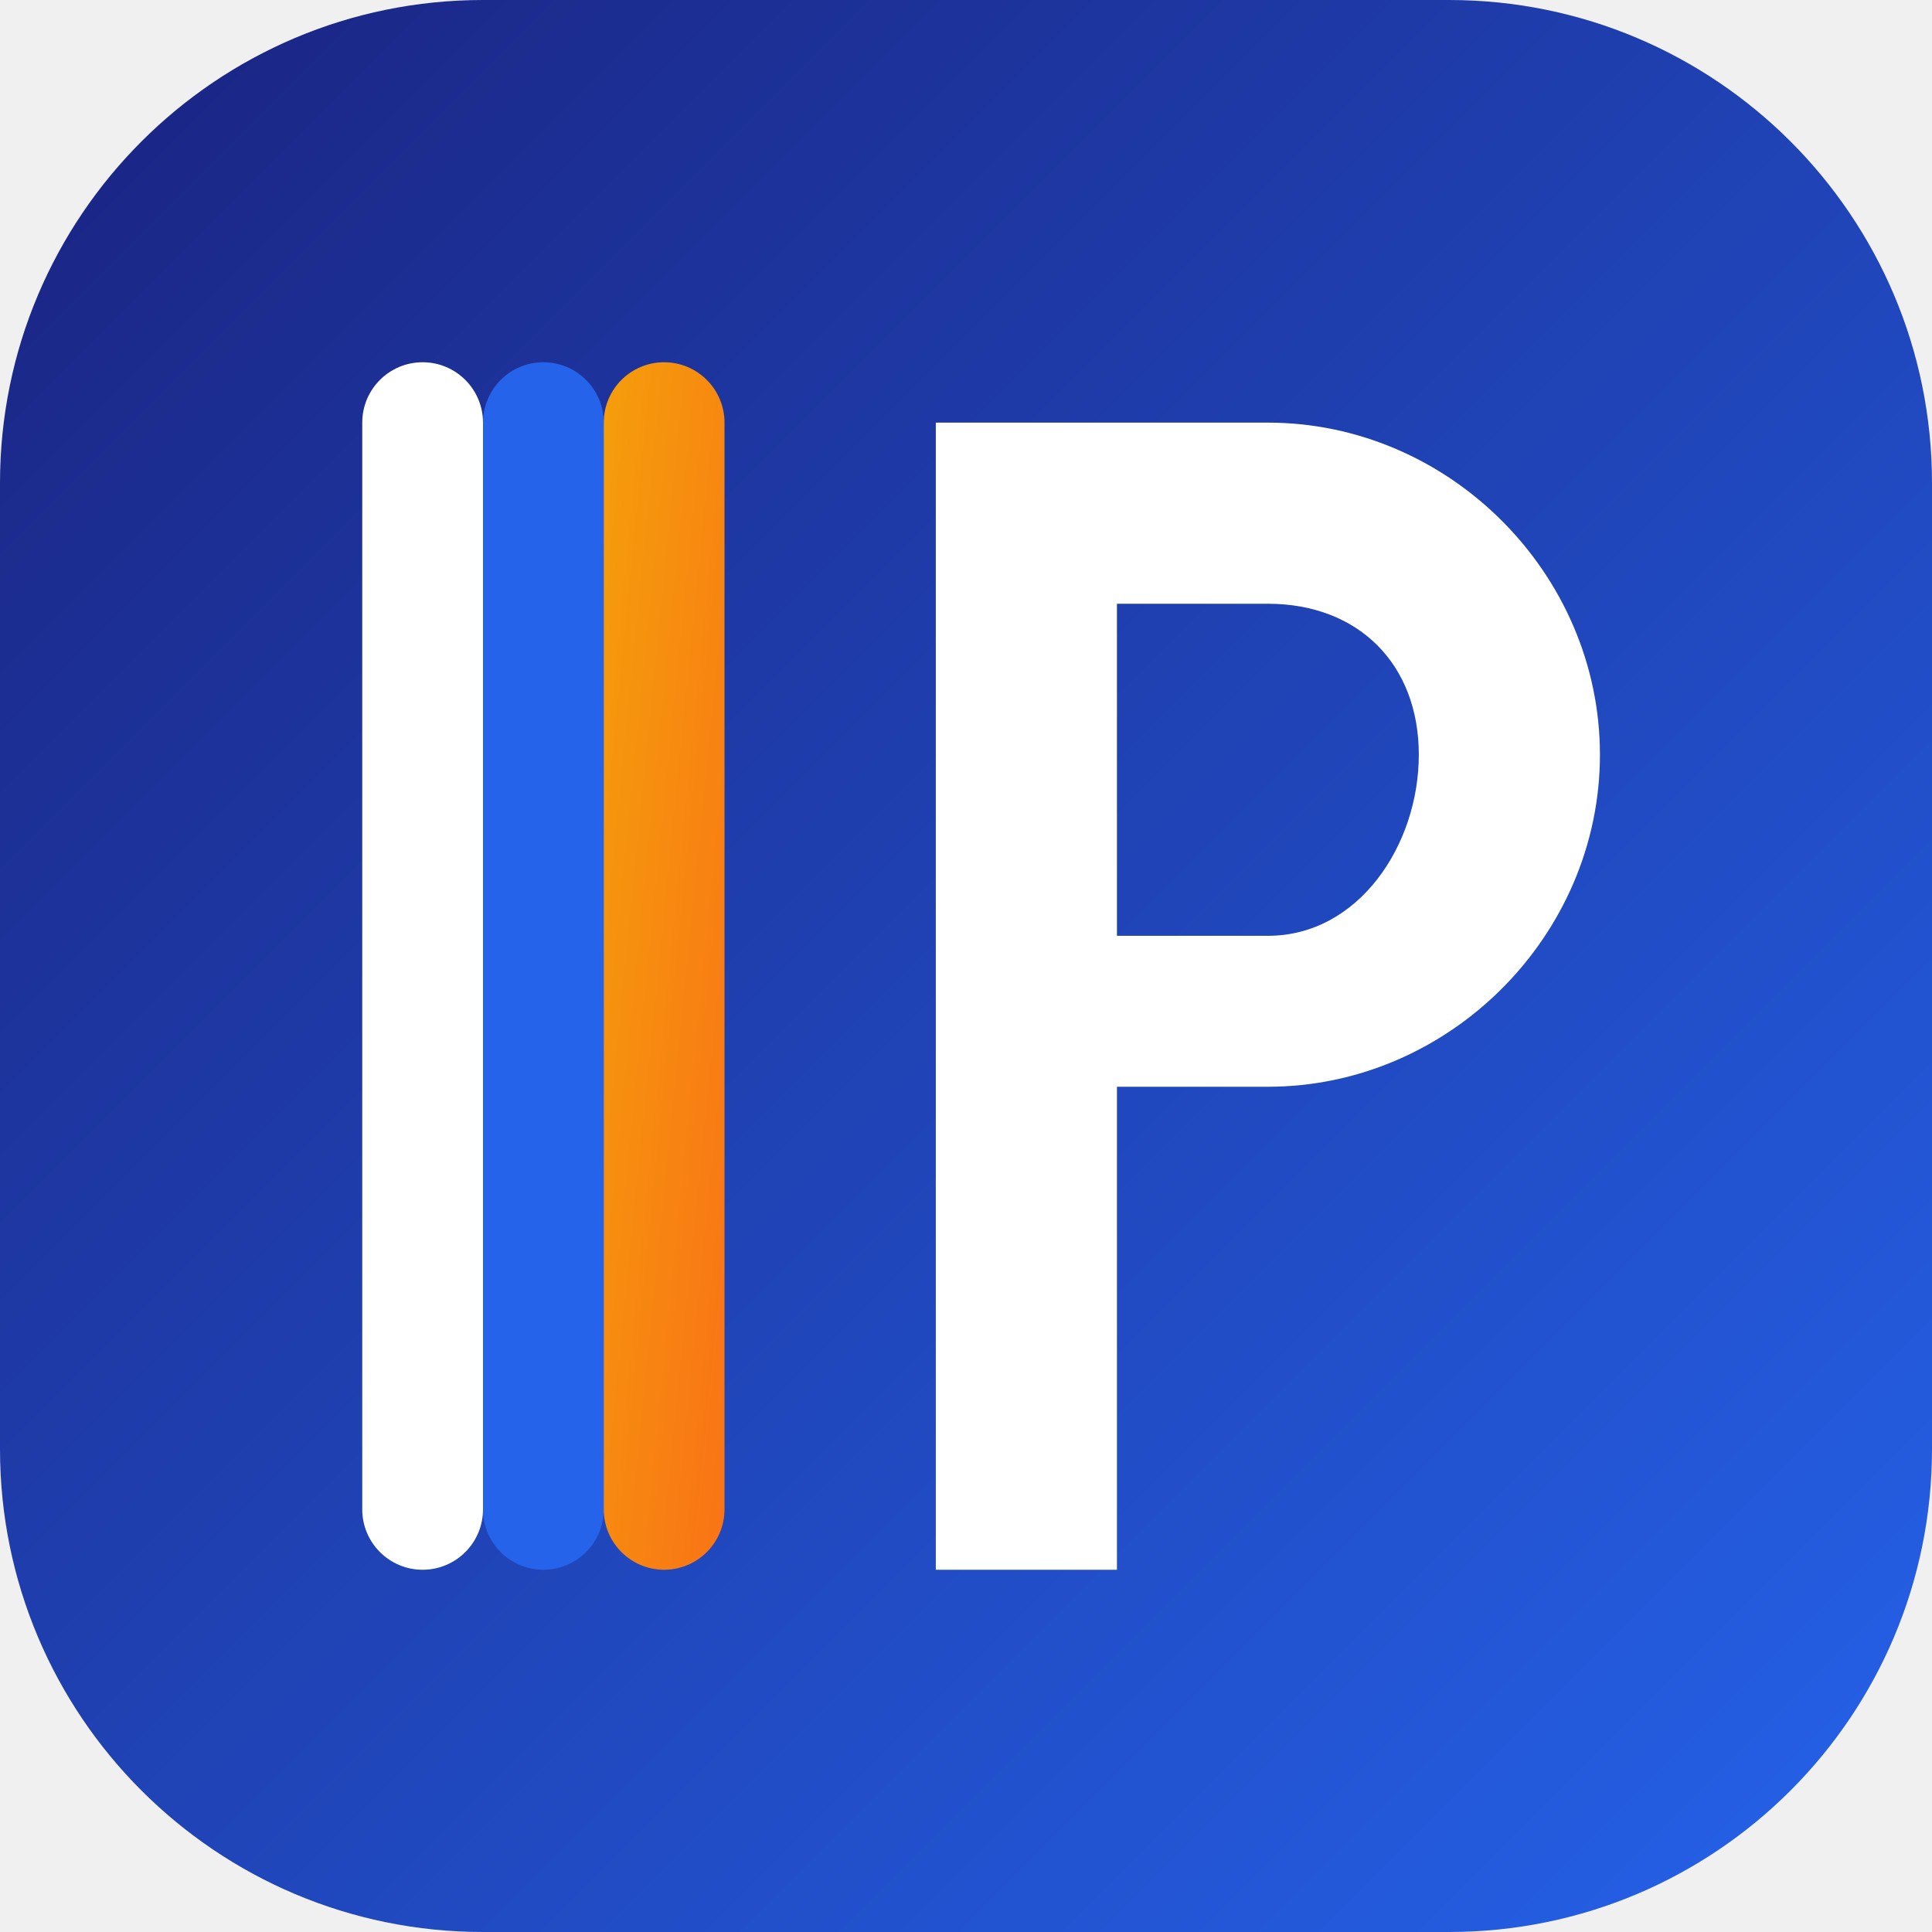
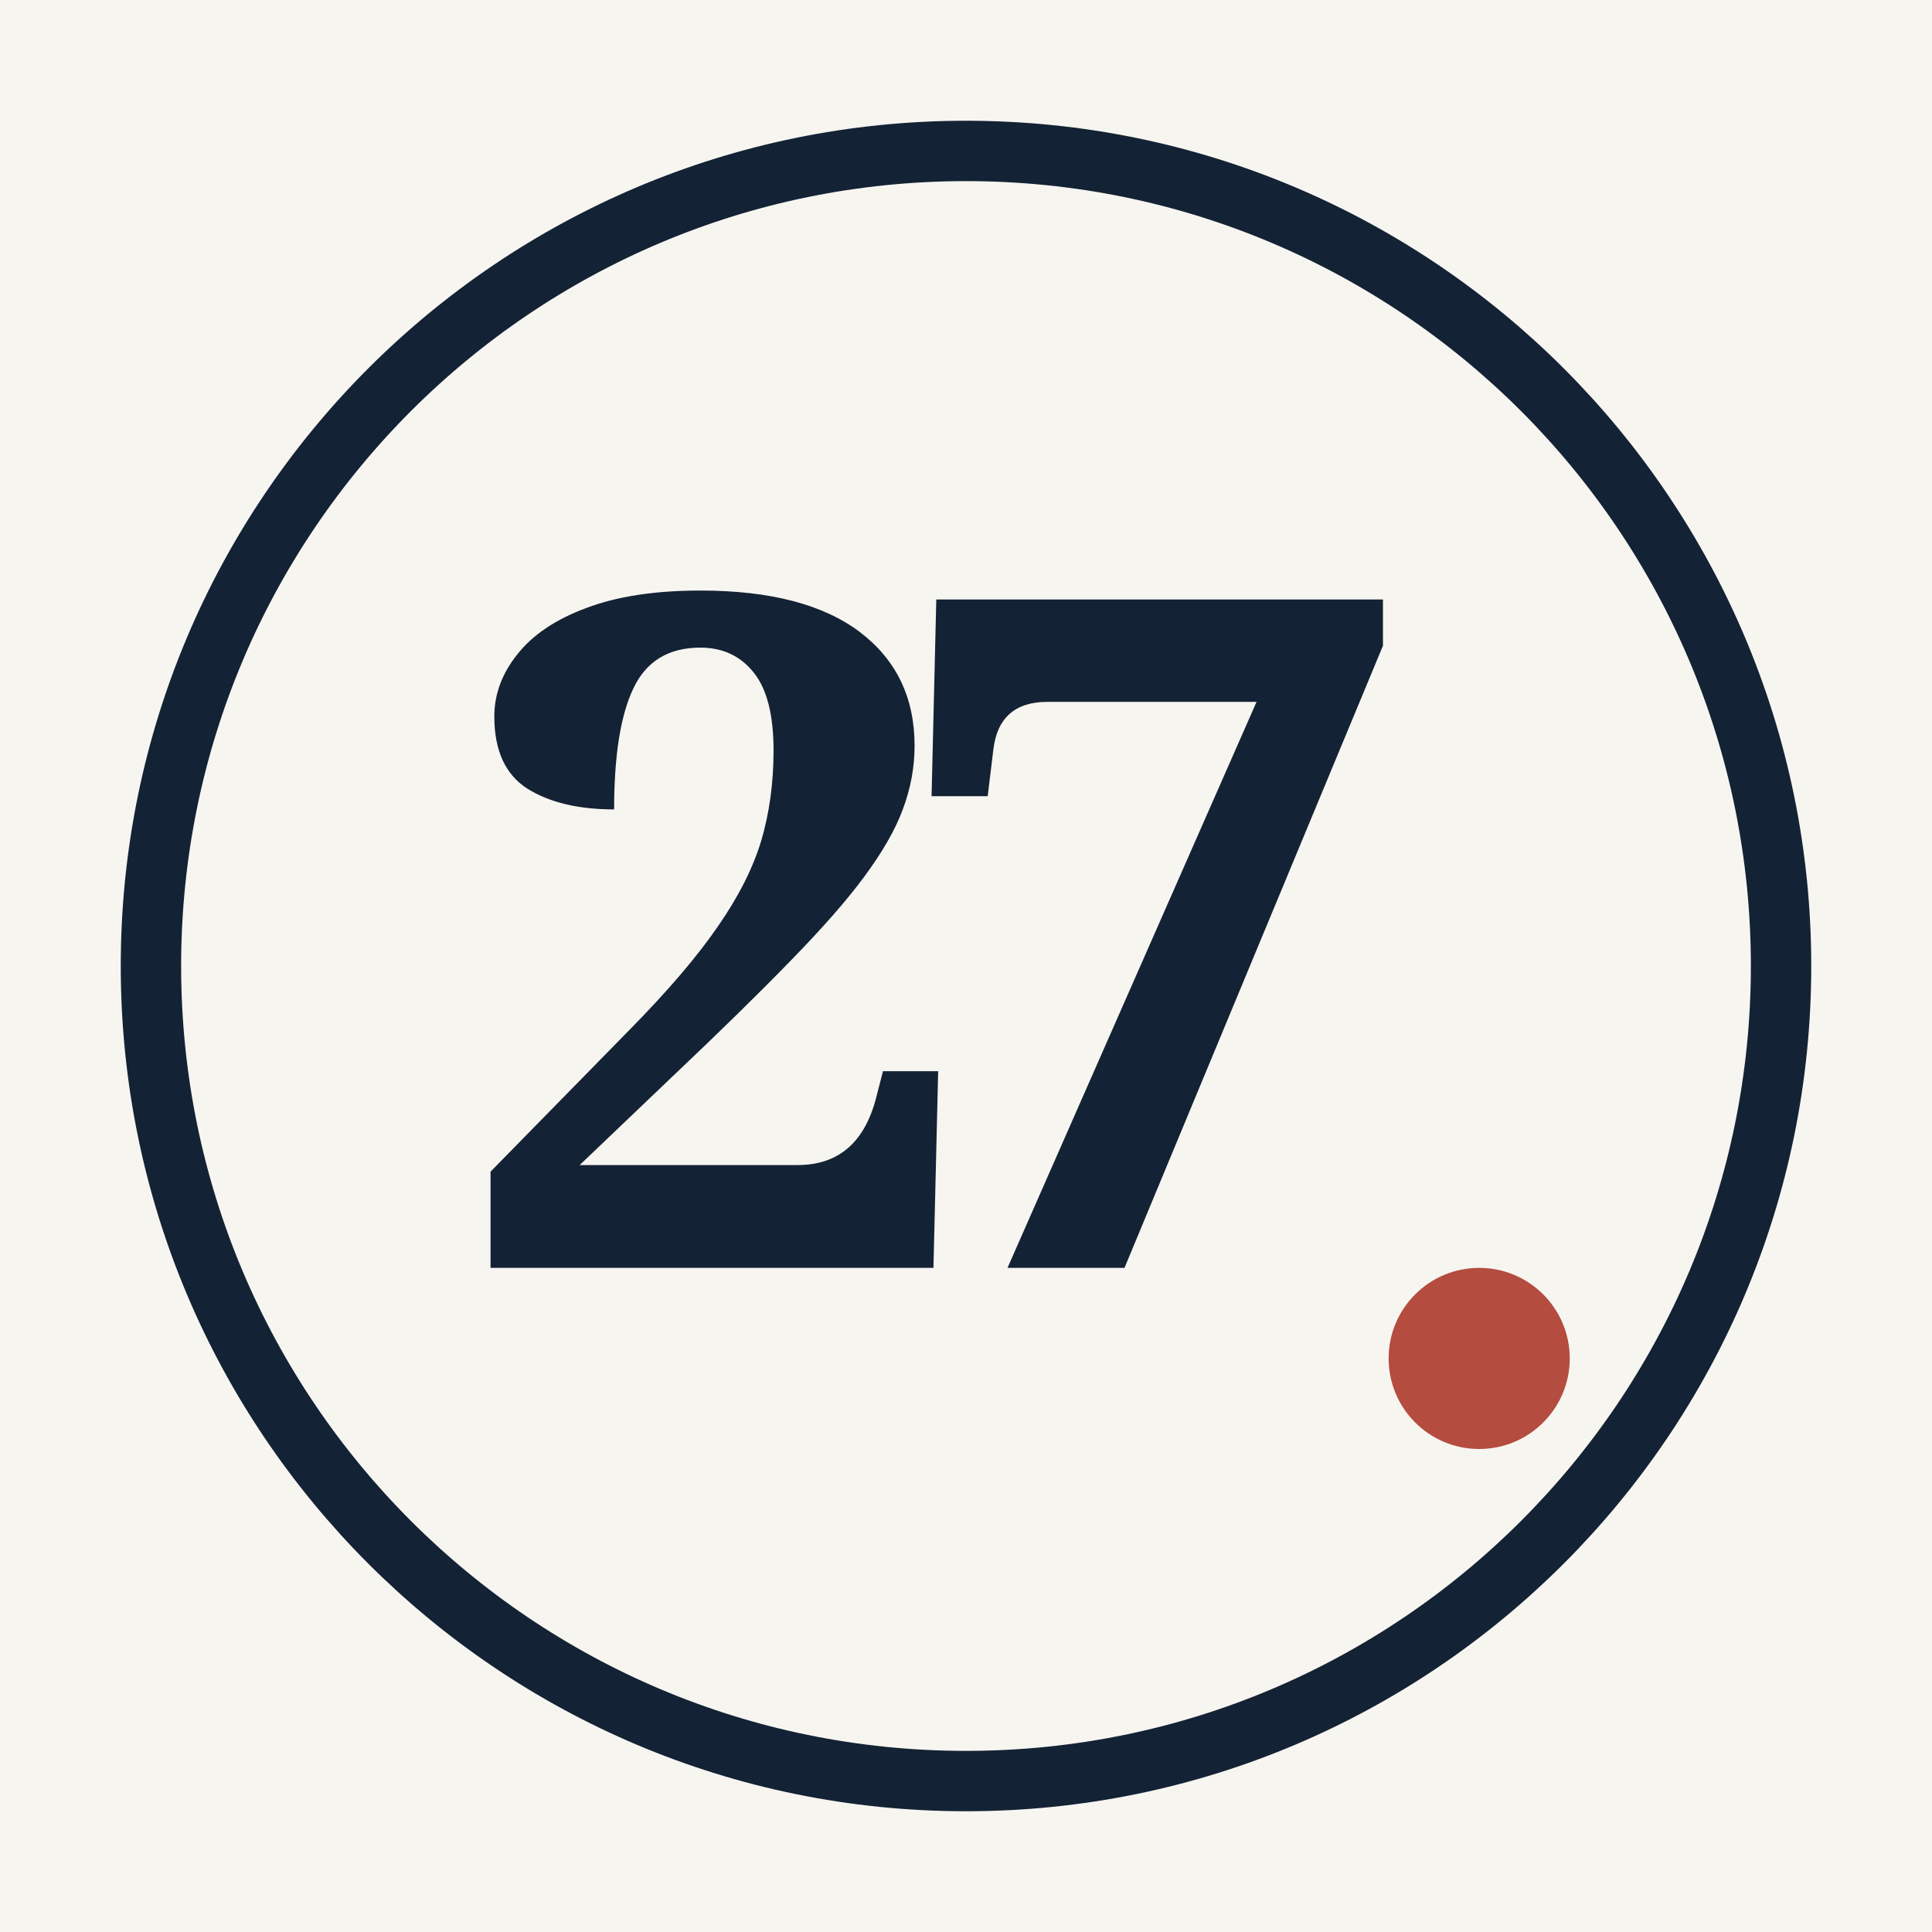
- <svg xmlns="http://www.w3.org/2000/svg" viewBox="0 0 64 64" role="img" aria-label="Présidentielles 2027">
-   <defs>
-     <linearGradient id="bg" x1="0" y1="0" x2="1" y2="1">
-       <stop offset="0%" stop-color="#1a227f" />
-       <stop offset="100%" stop-color="#2563eb" />
-     </linearGradient>
-     <linearGradient id="accent" x1="0" y1="0" x2="1" y2="1">
-       <stop offset="0%" stop-color="#f59e0b" />
-       <stop offset="100%" stop-color="#f97316" />
-     </linearGradient>
-   </defs>
-   <rect width="64" height="64" rx="16" fill="url(#bg)" />
-   <rect x="12" y="12" width="4" height="40" rx="2" fill="#ffffff" />
-   <rect x="16" y="12" width="4" height="40" rx="2" fill="#2563eb" />
-   <rect x="20" y="12" width="4" height="40" rx="2" fill="url(#accent)" />
-   <path d="M31 14h11c6 0 11 5 11 11s-5 11-11 11h-5v16h-6V14Zm6 17h5c3 0 5-3 5-6s-2-5-5-5h-5v11Z" fill="#ffffff" />
+ <svg xmlns="http://www.w3.org/2000/svg" viewBox="0 0 64 64" role="img" aria-label="Présidentielle 2027">
+   <rect width="64" height="64" fill="#f7f5f0" />
+   <circle cx="32" cy="32" r="27" fill="none" stroke="#142235" stroke-width="2" />
+   <text x="31" y="42" text-anchor="middle" fill="#142235" font-family="Georgia, serif" font-size="31" font-weight="bold" letter-spacing="-3">27</text>
+   <circle cx="49" cy="45" r="3" fill="#b44c3f" />
</svg>
